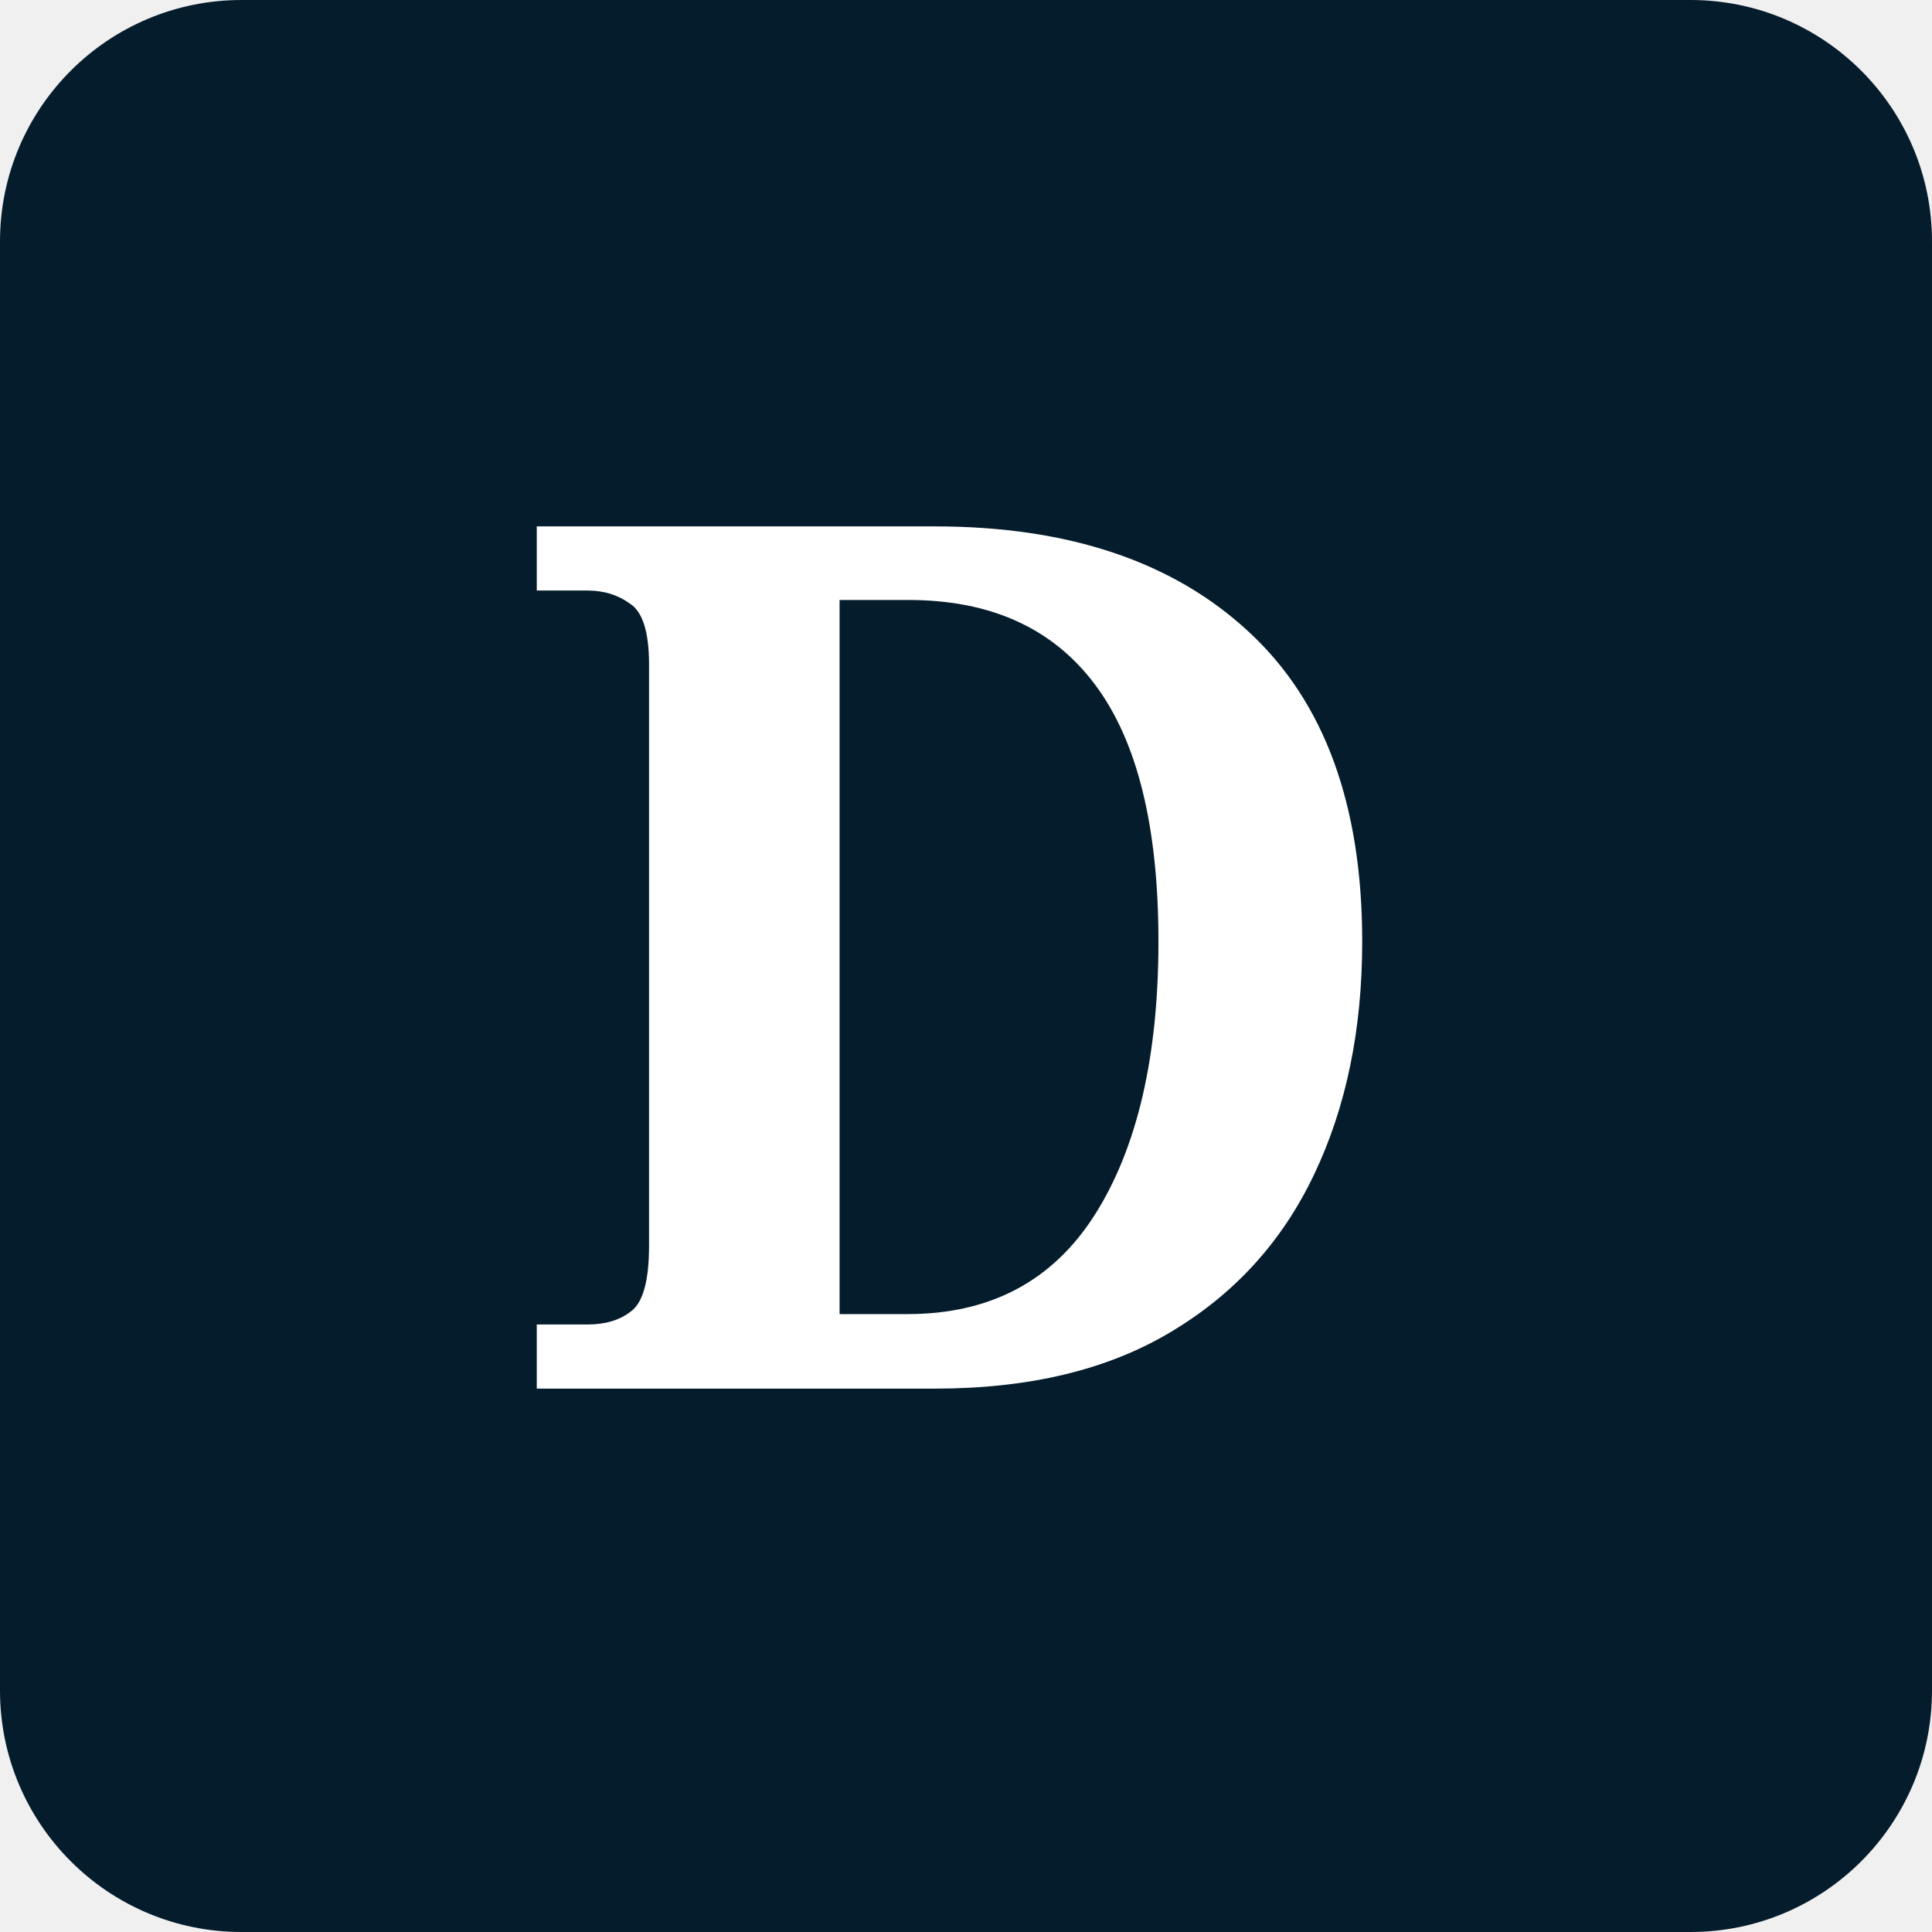
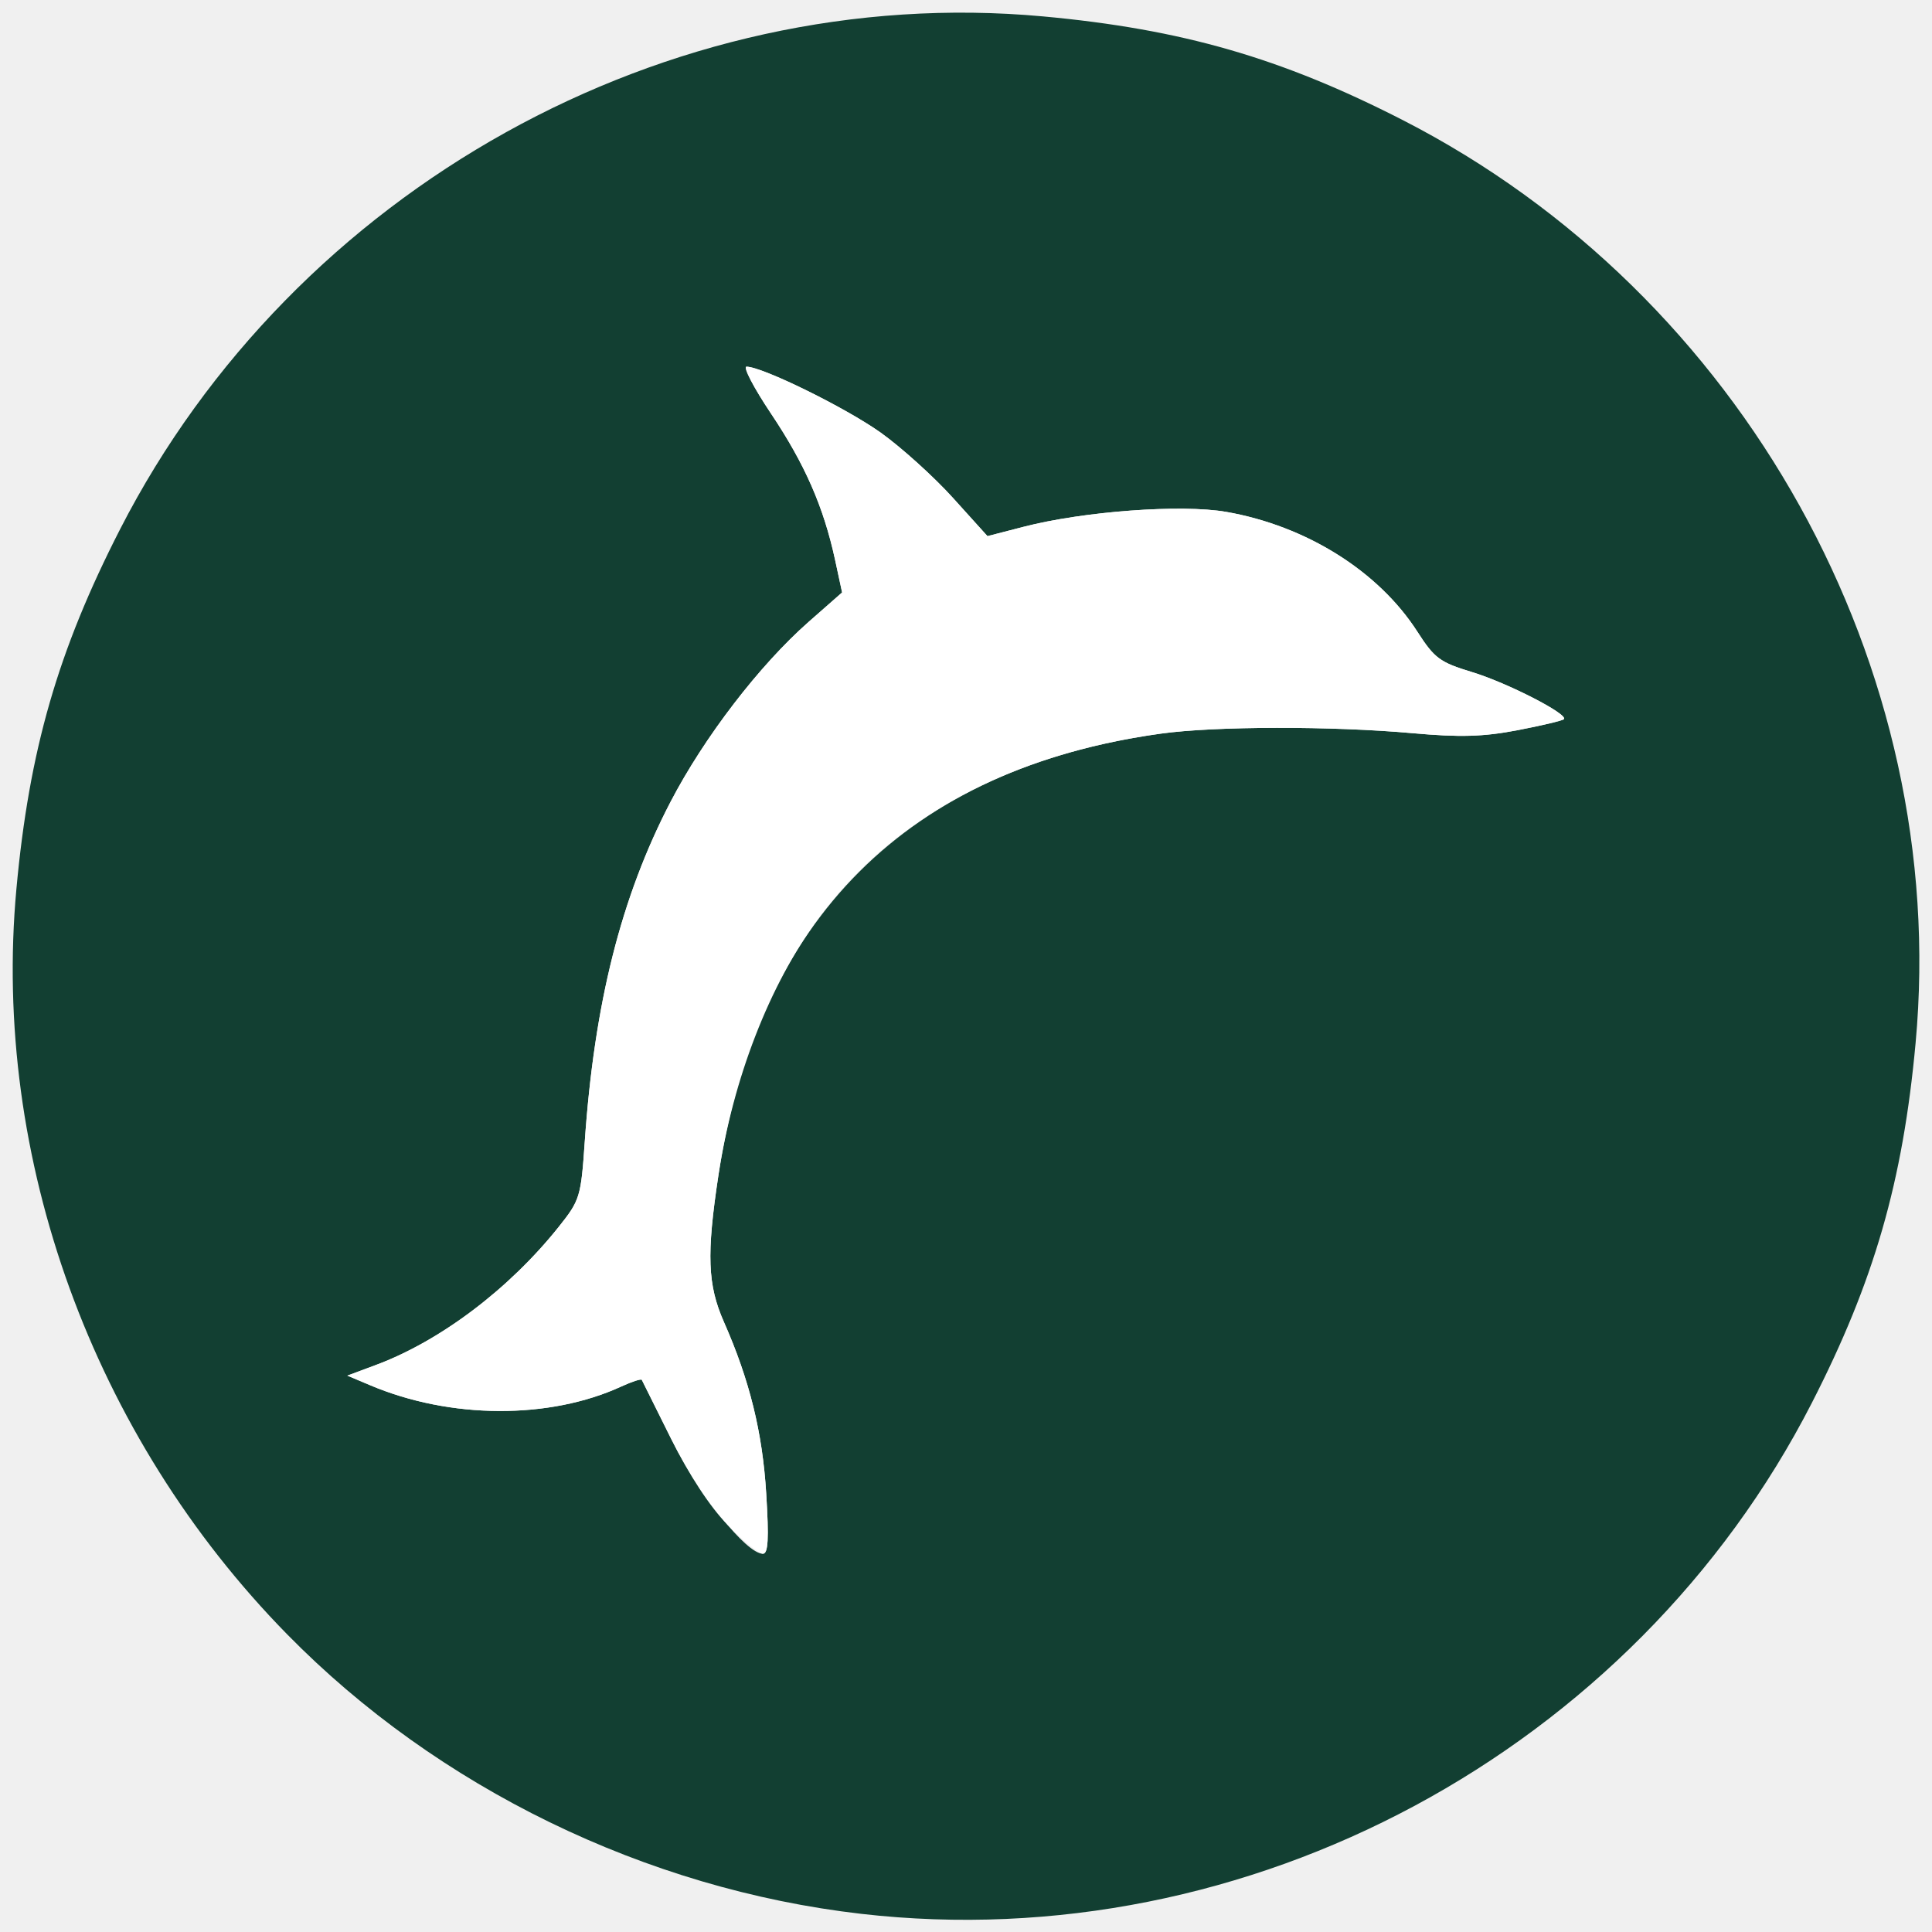
- <svg xmlns="http://www.w3.org/2000/svg" viewBox="0 0 32 32">
-   <rect width="32" height="32" rx="4" fill="#051c2c" />
-   <text x="16" y="23" text-anchor="middle" font-family="Georgia, serif" font-size="20" font-weight="700" fill="#ffffff">D</text>
+ <svg xmlns="http://www.w3.org/2000/svg" viewBox="463 209 332 332" role="img" aria-label="Delfineo mark">
+   <path fill="#123f32" fill-rule="evenodd" d="M611.00 537.88C573.98 533.62 538.19 516.20 512.33 489.83C478.92 455.78 461.56 407.97 465.82 361.75C468.01 337.93 472.95 320.81 483.65 299.92C513.58 241.48 577.68 205.87 642.25 211.82C666.07 214.01 683.19 218.95 704.08 229.65C762.52 259.58 798.13 323.68 792.18 388.25C789.99 412.07 785.05 429.19 774.35 450.08C743.68 509.96 677.52 545.52 611.00 537.88ZM594.67 465.67C594.03 455.13 591.81 446.16 587.40 436.17C584.59 429.82 584.39 424.59 586.45 411.00C593.13 366.99 619.03 341.11 662.47 335.07C671.81 333.77 691.84 333.74 705.84 335.00C713.86 335.72 717.88 335.61 723.74 334.49C727.89 333.69 731.49 332.84 731.74 332.59C732.58 331.75 721.96 326.30 715.89 324.47C710.45 322.82 709.49 322.11 706.58 317.57C699.89 307.15 687.46 299.36 673.70 296.96C665.99 295.62 649.18 296.86 638.84 299.54L632.69 301.13L626.75 294.55C623.48 290.93 617.90 285.89 614.35 283.35C608.34 279.07 594.05 272.04 591.29 272.01C590.63 272.01 592.53 275.65 595.51 280.10C601.32 288.78 604.52 296.09 606.49 305.15L607.71 310.81L601.93 315.89C593.50 323.32 584.02 335.67 578.24 346.77C569.74 363.10 565.12 381.41 563.48 405.28C562.84 414.65 562.65 415.26 559.05 419.78C550.54 430.47 538.69 439.43 527.60 443.56L522.69 445.39L526.60 447.04C540.37 452.87 557.41 452.95 569.79 447.25C571.59 446.42 573.17 445.91 573.29 446.12C573.40 446.33 575.68 450.90 578.35 456.29C583.03 465.72 591.23 476.00 594.09 476.00C595.01 476.00 595.15 473.46 594.67 465.67Z" />
+   <path fill="#ffffff" fill-rule="evenodd" d="M588.03 471.04C584.98 467.90 581.42 462.47 578.35 456.29C575.68 450.90 573.40 446.33 573.29 446.12C573.17 445.91 571.59 446.42 569.79 447.25C557.41 452.95 540.37 452.87 526.60 447.04L522.69 445.39L527.60 443.56C538.69 439.43 550.54 430.47 559.05 419.78C562.65 415.26 562.84 414.65 563.48 405.28C565.12 381.41 569.74 363.10 578.24 346.77C584.02 335.67 593.50 323.32 601.93 315.89L607.71 310.81L606.49 305.15C604.52 296.09 601.32 288.78 595.51 280.10C592.53 275.65 590.63 272.01 591.29 272.01C594.05 272.04 608.34 279.07 614.35 283.35C617.90 285.89 623.48 290.93 626.75 294.55L632.69 301.13L638.84 299.54C649.18 296.86 665.99 295.62 673.70 296.96C687.46 299.36 699.89 307.15 706.58 317.57C709.49 322.11 710.45 322.82 715.89 324.47C721.96 326.30 732.58 331.75 731.74 332.59C731.49 332.84 727.89 333.69 723.74 334.49C717.88 335.61 713.86 335.72 705.84 335.00C691.84 333.74 671.81 333.77 662.47 335.07C636.40 338.69 616.30 349.56 603.55 366.93C595.20 378.30 588.98 394.35 586.45 411.00C584.39 424.59 584.59 429.82 587.40 436.17C591.81 446.16 594.03 455.13 594.67 465.67C595.15 473.46 595.01 476.00 594.09 476.00C593.42 476.00 590.69 473.77 588.03 471.04Z" />
</svg>
